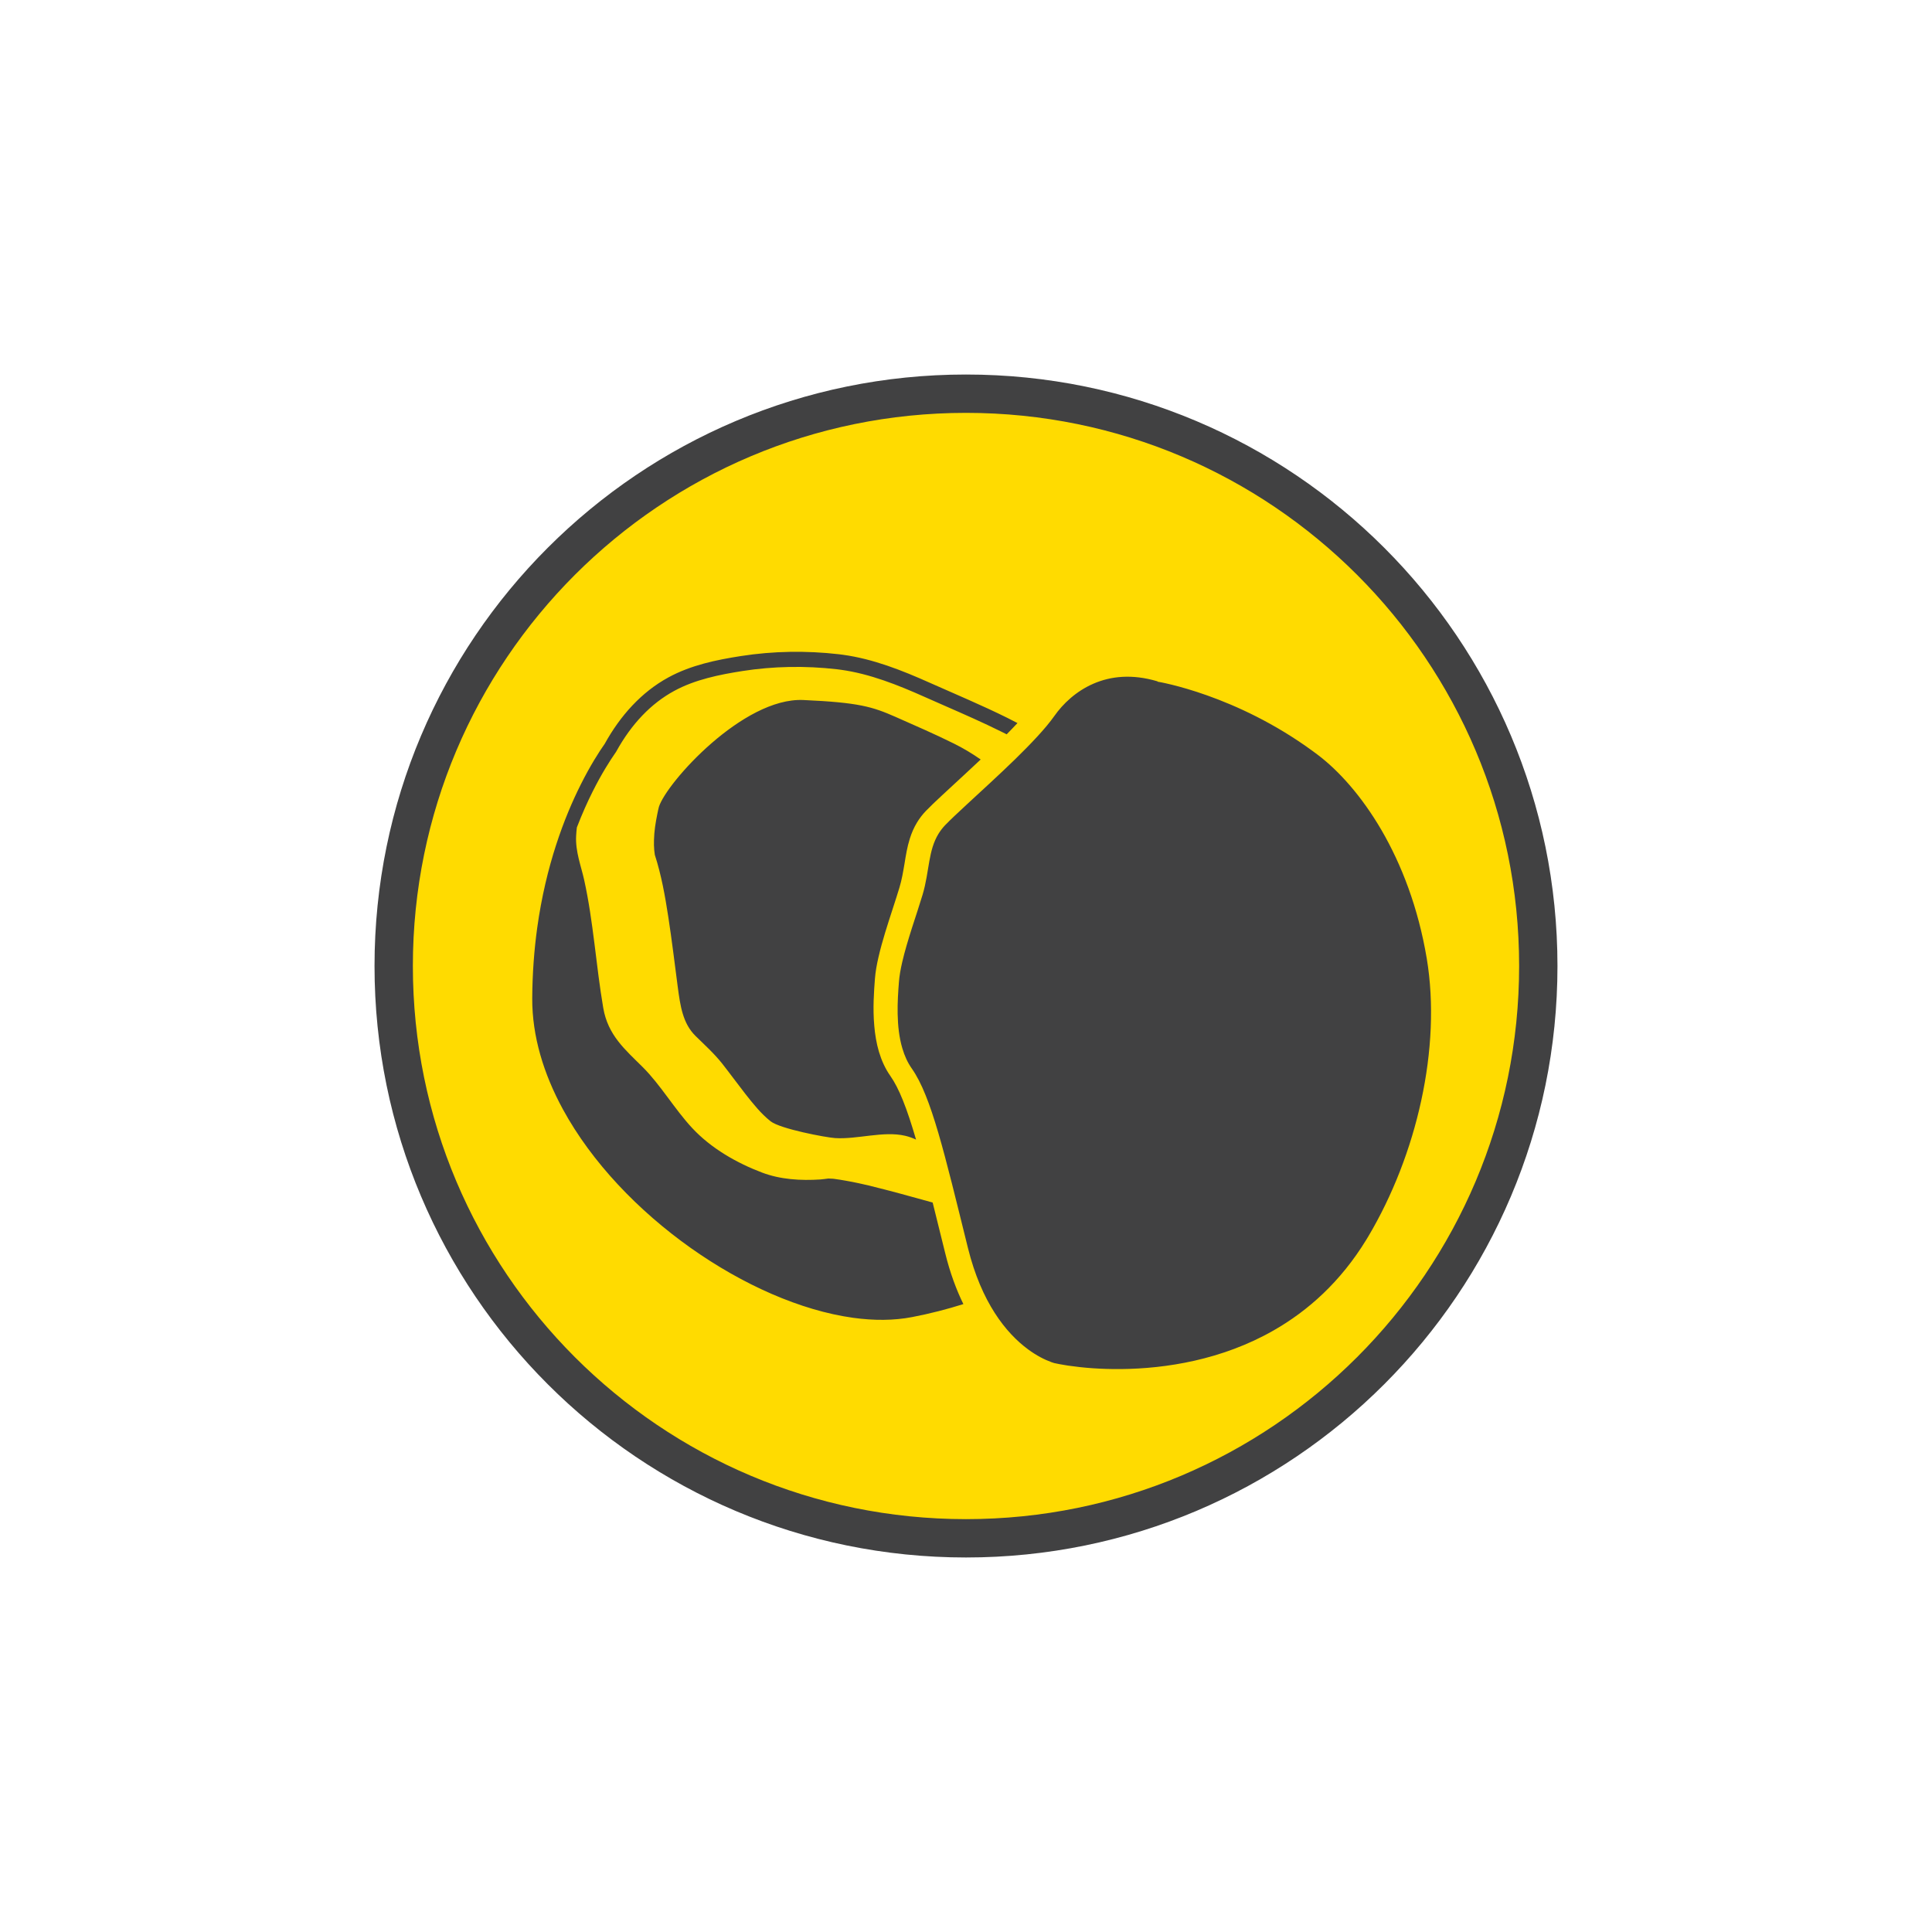
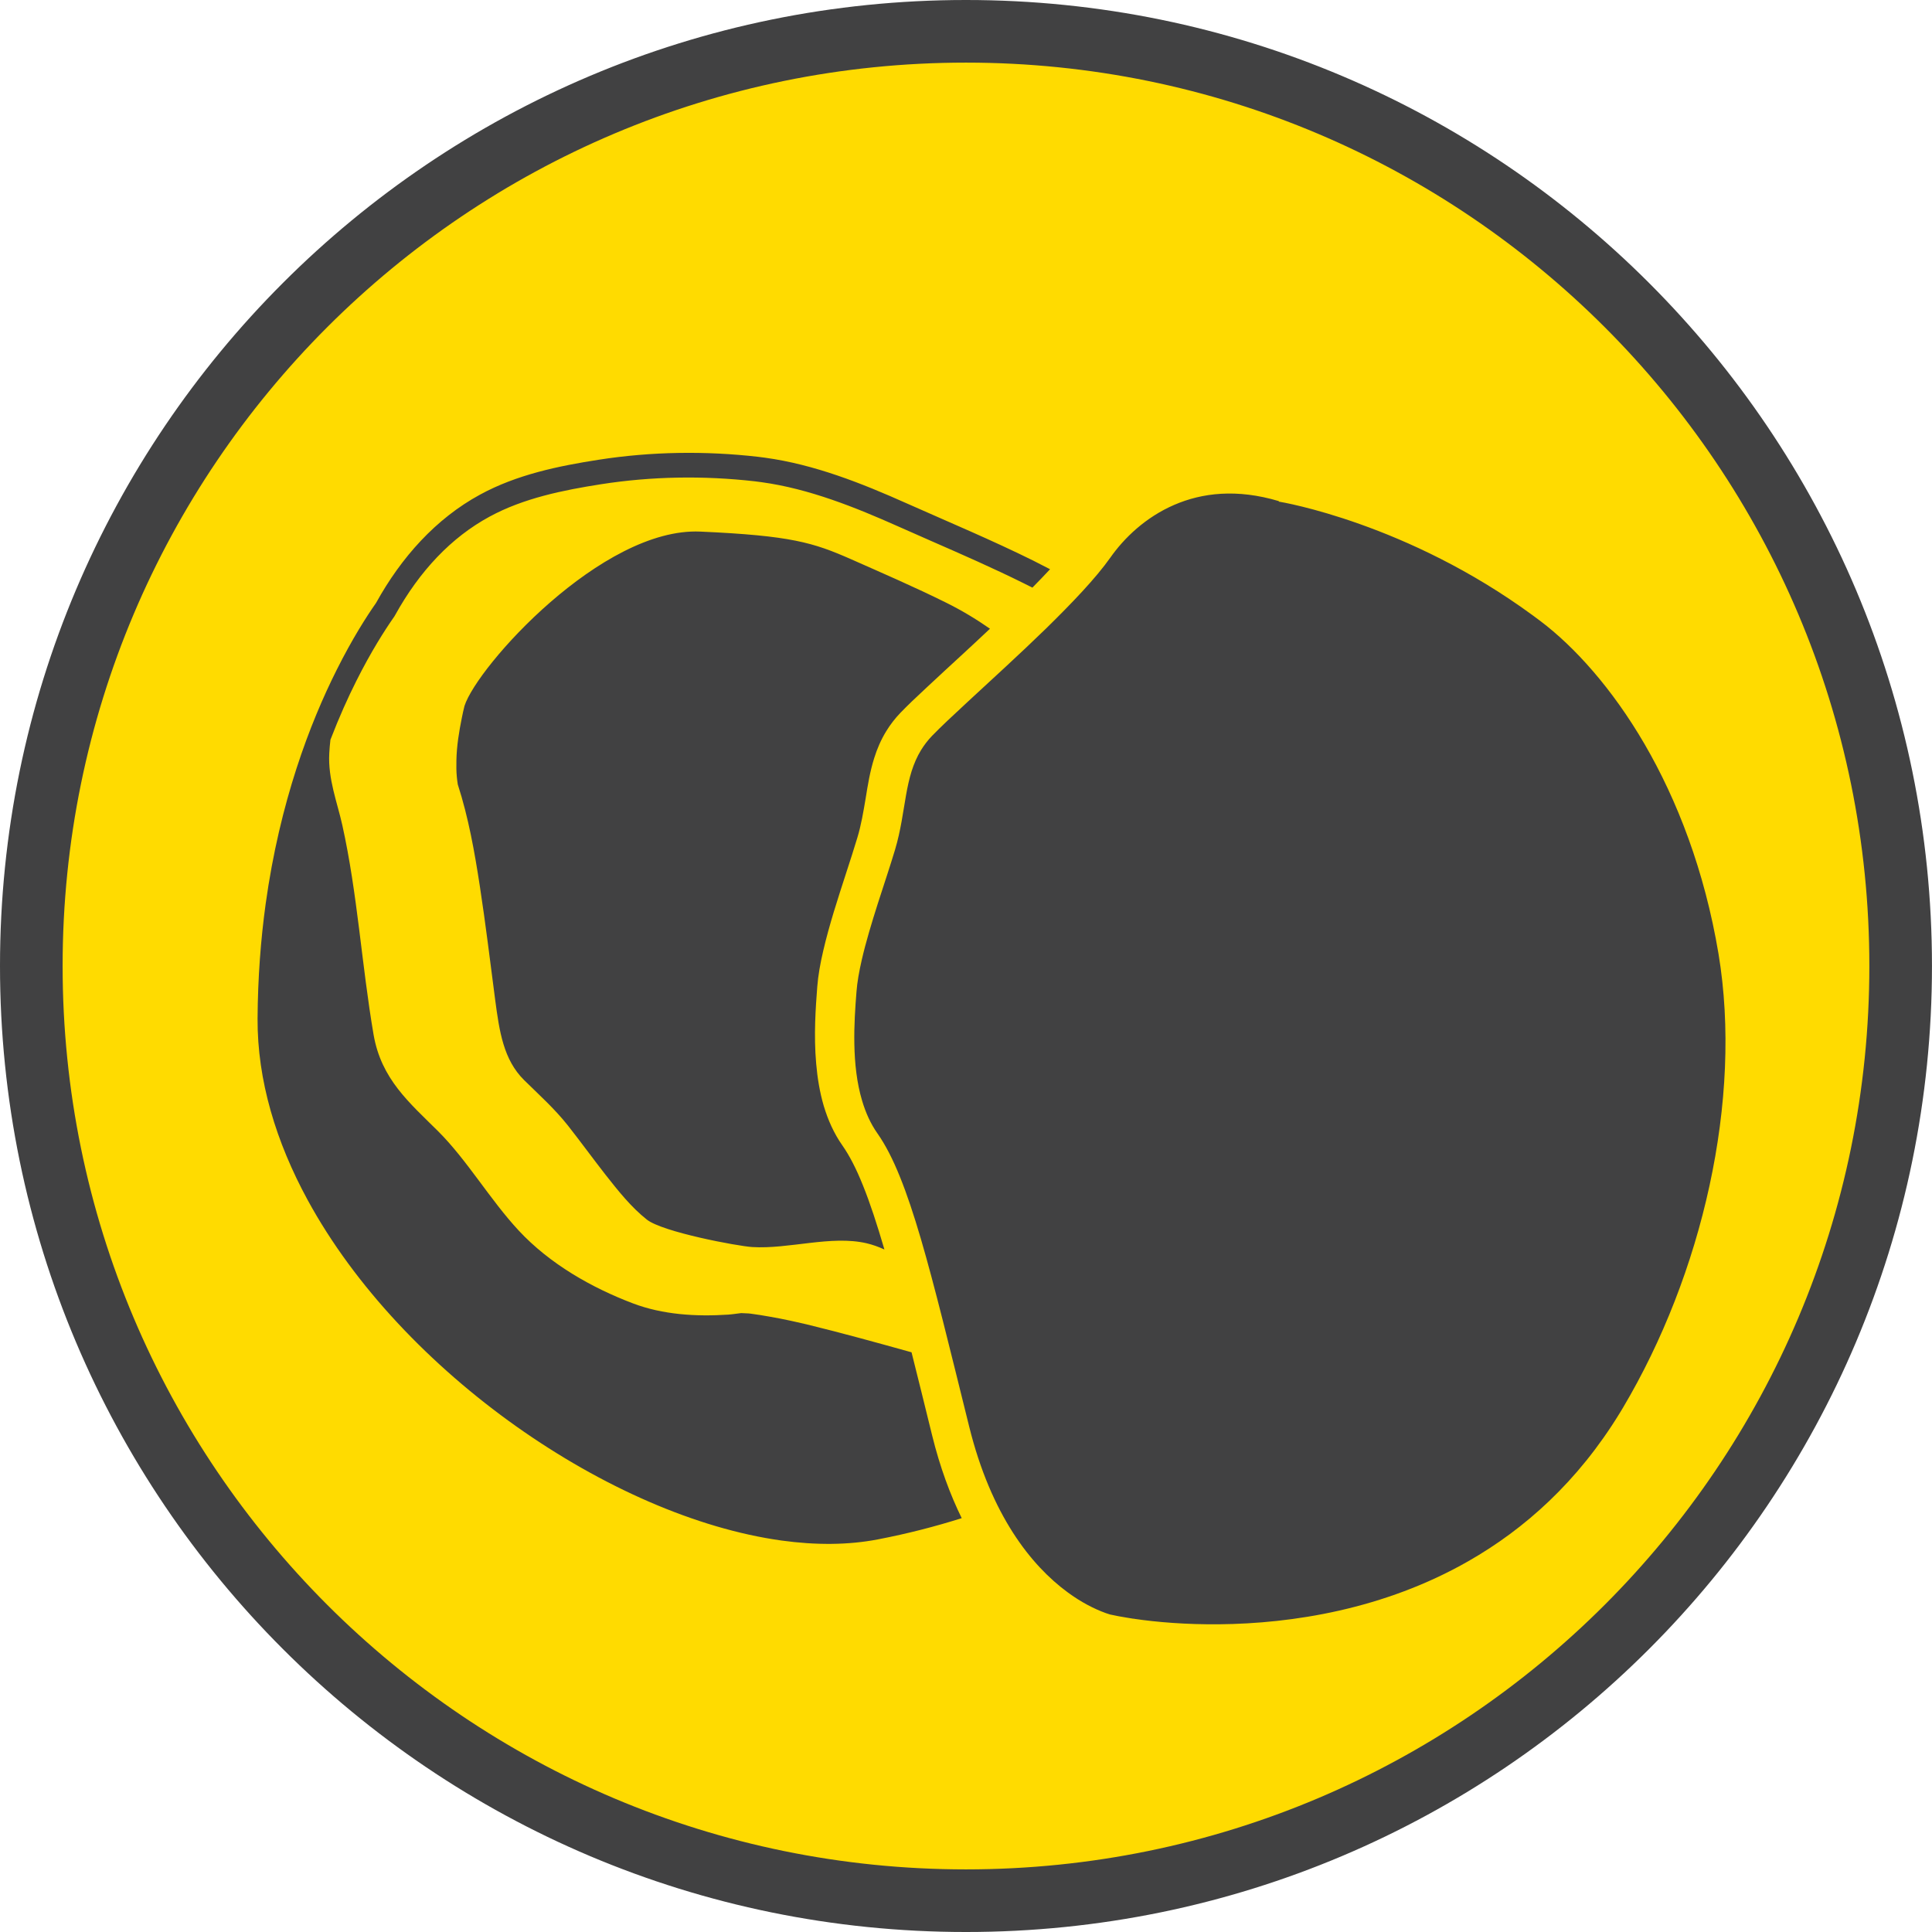
- <svg xmlns="http://www.w3.org/2000/svg" viewBox="0 0 377.947 377.947" height="377.947" width="377.947" xml:space="preserve" id="svg2" version="1.1">
+ <svg xmlns="http://www.w3.org/2000/svg" version="1.1" id="svg2" xml:space="preserve" width="231.413" height="231.417" viewBox="0 0 231.413 231.417">
  <defs id="defs6">
-     <clipPath id="clipPath18" clipPathUnits="userSpaceOnUse">
-       <path id="path16" d="M 0,283.46 H 283.46 V 0 H 0 Z" />
+     <clipPath clipPathUnits="userSpaceOnUse" id="clipPath18">
+       <path d="M 0,283.46 H 283.46 V 0 H 0 Z" id="path16" />
    </clipPath>
  </defs>
-   <g transform="matrix(1.333333,0,0,-1.333333,0,377.9467)" id="g10">
+   <g id="g10" transform="matrix(1.333333,0,0,-1.333333,-73.2664,304.6812)">
    <g id="g12">
-       <g clip-path="url(#clipPath18)" id="g14">
-         <g transform="translate(225.6973,141.7319)" id="g20">
-           <path id="path22" style="fill:#ffdb00;fill-opacity:1;fill-rule:nonzero;stroke:none" d="m 0,0 c 0,-46.377 -37.594,-83.971 -83.968,-83.971 -46.373,0 -83.967,37.594 -83.967,83.971 0,46.373 37.594,83.967 83.967,83.967 C -37.594,83.967 0,46.373 0,0" />
+       <g id="g14" clip-path="url(#clipPath18)">
+         <g id="g20" transform="translate(225.6973,141.7319)">
+           <path d="m 0,0 c 0,-46.377 -37.594,-83.971 -83.968,-83.971 -46.373,0 -83.967,37.594 -83.967,83.971 0,46.373 37.594,83.967 83.967,83.967 C -37.594,83.967 0,46.373 0,0" style="fill:#ffdb00;fill-opacity:1;fill-rule:nonzero;stroke:none" id="path22" />
        </g>
-         <g transform="translate(222.8848,141.7319)" id="g24">
-           <path id="path26" style="fill:#414142;fill-opacity:1;fill-rule:nonzero;stroke:none" d="m 0,0 c -0.001,22.419 -9.079,42.689 -23.77,57.385 -14.695,14.69 -34.966,23.768 -57.386,23.769 -22.419,-10e-4 -42.689,-9.079 -57.385,-23.769 C -153.231,42.689 -162.309,22.419 -162.31,0 c 0.001,-22.421 9.079,-42.693 23.769,-57.388 14.696,-14.692 34.966,-23.77 57.385,-23.771 22.42,0.001 42.691,9.079 57.386,23.771 C -9.079,-42.693 -0.001,-22.421 0,0 m 5.625,0 c 0.001,-23.957 -9.718,-45.67 -25.418,-61.366 -15.695,-15.7 -37.408,-25.419 -61.363,-25.418 -23.954,-10e-4 -45.667,9.718 -61.362,25.418 -15.699,15.696 -25.419,37.409 -25.417,61.366 -0.002,23.955 9.718,45.667 25.417,61.362 15.695,15.7 37.408,25.419 61.362,25.417 23.955,0.002 45.668,-9.717 61.363,-25.417 C -4.093,45.667 5.626,23.954 5.625,0 m -25.812,19.922 c -2.922,5.021 -6.309,8.758 -9.368,11.068 -0.218,0.164 -0.439,0.334 -0.662,0.492 -11.318,8.309 -22.556,10.19 -22.83,10.233 h -0.008 l 0.008,0.045 c -3.783,1.129 -6.898,0.744 -9.394,-0.334 -2.575,-1.11 -4.508,-2.977 -5.75,-4.746 -0.651,-0.92 -1.508,-1.94 -2.502,-3.018 -0.991,-1.078 -2.116,-2.215 -3.287,-3.363 -2.356,-2.291 -4.905,-4.612 -6.965,-6.516 -1.367,-1.265 -2.527,-2.349 -3.23,-3.082 h -0.004 c -0.41,-0.428 -0.738,-0.861 -1.012,-1.306 -0.371,-0.604 -0.637,-1.237 -0.851,-1.905 -0.208,-0.67 -0.364,-1.383 -0.497,-2.138 -0.269,-1.5 -0.466,-3.159 -0.988,-4.905 -0.441,-1.474 -1.008,-3.15 -1.555,-4.857 -0.543,-1.711 -1.07,-3.451 -1.433,-5.031 -0.242,-1.055 -0.416,-2.036 -0.477,-2.876 -0.109,-1.369 -0.226,-3.016 -0.191,-4.715 0.031,-1.711 0.217,-3.474 0.695,-5.068 0.319,-1.072 0.758,-2.061 1.371,-2.93 0.739,-1.054 1.397,-2.345 2.028,-3.912 0.634,-1.562 1.244,-3.406 1.877,-5.557 1.259,-4.294 2.601,-9.849 4.349,-16.9 1.965,-7.922 5.541,-12.445 8.834,-14.863 1.207,-0.891 2.388,-1.494 3.422,-1.869 0.13,-0.047 0.259,-0.088 0.386,-0.127 0.475,-0.106 1.026,-0.213 1.651,-0.309 0.142,-0.023 0.304,-0.045 0.457,-0.074 h 0.07 v -0.008 c 2.012,-0.297 4.633,-0.519 7.633,-0.49 6.527,0.06 14.808,1.334 22.392,5.672 5.057,2.888 9.809,7.125 13.592,13.299 0.098,0.166 0.196,0.328 0.293,0.484 3.541,5.961 6.242,12.877 7.772,19.945 1.535,7.074 1.898,14.289 0.81,20.829 -1.254,7.488 -3.717,13.805 -6.636,18.832 m -72.066,-36.053 c -0.762,1.08 -1.297,2.291 -1.676,3.548 -0.367,1.247 -0.576,2.545 -0.684,3.813 -0.226,2.547 -0.047,5.016 0.096,6.887 0.076,1.012 0.271,2.106 0.537,3.242 0.262,1.137 0.594,2.321 0.951,3.504 0.721,2.367 1.537,4.735 2.112,6.653 0.349,1.152 0.542,2.324 0.746,3.525 0.191,1.195 0.388,2.42 0.773,3.639 0.254,0.816 0.6,1.629 1.078,2.41 0.354,0.578 0.781,1.14 1.297,1.676 v -0.002 c 0.586,0.609 1.391,1.381 2.356,2.273 0.955,0.897 2.058,1.908 3.228,2.986 0.795,0.731 1.617,1.5 2.439,2.274 -1.255,0.875 -2.568,1.664 -3.953,2.348 -2.808,1.394 -5.679,2.634 -8.535,3.9 -3.383,1.488 -5.375,2.115 -13.531,2.478 -8.84,0.399 -20.051,-12.111 -21.188,-15.662 -0.085,-0.351 -0.171,-0.705 -0.238,-1.066 -0.254,-1.252 -0.463,-2.533 -0.488,-3.818 -0.01,-0.495 -0.012,-0.993 0.037,-1.485 0.023,-0.217 0.045,-0.439 0.082,-0.656 l 0.01,-0.051 0.004,-0.008 c 0.949,-2.935 1.5,-6.029 1.972,-9.111 0.52,-3.387 0.932,-6.797 1.377,-10.202 0.377,-2.847 0.748,-5.394 2.608,-7.224 1.347,-1.326 2.724,-2.557 3.92,-4.065 1.148,-1.461 2.244,-2.967 3.388,-4.433 1.129,-1.434 2.301,-2.914 3.707,-4.024 1.418,-1.125 8.164,-2.386 9.465,-2.468 3.268,-0.208 7.098,1.08 10.281,0.339 0.551,-0.129 1.082,-0.324 1.6,-0.56 -0.668,2.275 -1.295,4.197 -1.932,5.765 -0.599,1.498 -1.209,2.674 -1.839,3.575 m 8.06,-26.051 c 0.703,-2.85 1.617,-5.309 2.654,-7.424 -2.363,-0.746 -4.863,-1.394 -7.503,-1.902 -2.698,-0.524 -5.627,-0.53 -8.686,-0.108 -7.67,1.065 -16.172,4.834 -23.834,10.26 -7.66,5.434 -14.484,12.527 -18.738,20.336 -2.828,5.199 -4.524,10.73 -4.496,16.291 0.023,3.68 0.287,7.114 0.726,10.299 1.272,9.178 3.985,16.262 6.391,21.049 1.394,2.783 2.679,4.787 3.527,5.994 2.264,4.096 5.369,7.571 9.342,9.731 3.303,1.802 7.049,2.572 10.641,3.131 4.74,0.74 9.603,0.808 14.332,0.267 0.212,-0.023 0.427,-0.049 0.638,-0.082 4.43,-0.609 8.655,-2.285 12.746,-4.113 3.789,-1.686 7.627,-3.291 11.351,-5.137 0.5,-0.25 1,-0.51 1.5,-0.769 -0.257,-0.28 -0.527,-0.561 -0.804,-0.848 -0.254,-0.266 -0.516,-0.539 -0.782,-0.803 -0.257,0.127 -0.511,0.258 -0.779,0.389 -2.697,1.34 -5.529,2.582 -8.261,3.777 -1.008,0.44 -2.016,0.885 -3.014,1.33 -3.853,1.717 -8.004,3.387 -12.261,3.973 -0.2,0.027 -0.395,0.057 -0.594,0.078 -4.672,0.533 -9.332,0.445 -13.85,-0.26 -3.4,-0.533 -6.972,-1.254 -10.021,-2.918 -3.399,-1.847 -6.254,-4.834 -8.485,-8.865 l -0.062,-0.107 -0.07,-0.098 c -0.791,-1.137 -2.016,-3.043 -3.348,-5.701 -0.725,-1.442 -1.527,-3.211 -2.318,-5.268 -0.047,-0.406 -0.084,-0.814 -0.104,-1.218 -0.125,-2.313 0.725,-4.422 1.172,-6.45 1.369,-6.166 1.738,-12.564 2.805,-18.801 0.687,-4.018 3.218,-6.127 5.8,-8.695 2.621,-2.614 4.664,-6.153 7.246,-8.928 2.797,-3.006 6.563,-5.135 10.231,-6.529 2.715,-1.035 5.709,-1.207 8.582,-1.02 0.387,0.026 0.781,0.094 1.168,0.137 0.191,-0.006 0.389,-0.016 0.582,-0.027 h 0.041 c 0.076,-0.004 0.154,-0.016 0.234,-0.024 0.569,-0.074 1.139,-0.168 1.705,-0.269 0.629,-0.106 1.26,-0.235 1.887,-0.368 0.149,-0.031 0.299,-0.066 0.451,-0.101 0.235,-0.055 0.83,-0.188 0.998,-0.227 3.153,-0.769 6.282,-1.636 9.407,-2.506 0.574,-2.273 1.185,-4.763 1.853,-7.476" />
+         <g id="g24" transform="translate(222.8848,141.7319)">
+           <path d="m 0,0 c -0.001,22.419 -9.079,42.689 -23.77,57.385 -14.695,14.69 -34.966,23.768 -57.386,23.769 -22.419,-10e-4 -42.689,-9.079 -57.385,-23.769 C -153.231,42.689 -162.309,22.419 -162.31,0 c 0.001,-22.421 9.079,-42.693 23.769,-57.388 14.696,-14.692 34.966,-23.77 57.385,-23.771 22.42,0.001 42.691,9.079 57.386,23.771 C -9.079,-42.693 -0.001,-22.421 0,0 m 5.625,0 c 0.001,-23.957 -9.718,-45.67 -25.418,-61.366 -15.695,-15.7 -37.408,-25.419 -61.363,-25.418 -23.954,-10e-4 -45.667,9.718 -61.362,25.418 -15.699,15.696 -25.419,37.409 -25.417,61.366 -0.002,23.955 9.718,45.667 25.417,61.362 15.695,15.7 37.408,25.419 61.362,25.417 23.955,0.002 45.668,-9.717 61.363,-25.417 C -4.093,45.667 5.626,23.954 5.625,0 m -25.812,19.922 c -2.922,5.021 -6.309,8.758 -9.368,11.068 -0.218,0.164 -0.439,0.334 -0.662,0.492 -11.318,8.309 -22.556,10.19 -22.83,10.233 h -0.008 l 0.008,0.045 c -3.783,1.129 -6.898,0.744 -9.394,-0.334 -2.575,-1.11 -4.508,-2.977 -5.75,-4.746 -0.651,-0.92 -1.508,-1.94 -2.502,-3.018 -0.991,-1.078 -2.116,-2.215 -3.287,-3.363 -2.356,-2.291 -4.905,-4.612 -6.965,-6.516 -1.367,-1.265 -2.527,-2.349 -3.23,-3.082 h -0.004 c -0.41,-0.428 -0.738,-0.861 -1.012,-1.306 -0.371,-0.604 -0.637,-1.237 -0.851,-1.905 -0.208,-0.67 -0.364,-1.383 -0.497,-2.138 -0.269,-1.5 -0.466,-3.159 -0.988,-4.905 -0.441,-1.474 -1.008,-3.15 -1.555,-4.857 -0.543,-1.711 -1.07,-3.451 -1.433,-5.031 -0.242,-1.055 -0.416,-2.036 -0.477,-2.876 -0.109,-1.369 -0.226,-3.016 -0.191,-4.715 0.031,-1.711 0.217,-3.474 0.695,-5.068 0.319,-1.072 0.758,-2.061 1.371,-2.93 0.739,-1.054 1.397,-2.345 2.028,-3.912 0.634,-1.562 1.244,-3.406 1.877,-5.557 1.259,-4.294 2.601,-9.849 4.349,-16.9 1.965,-7.922 5.541,-12.445 8.834,-14.863 1.207,-0.891 2.388,-1.494 3.422,-1.869 0.13,-0.047 0.259,-0.088 0.386,-0.127 0.475,-0.106 1.026,-0.213 1.651,-0.309 0.142,-0.023 0.304,-0.045 0.457,-0.074 h 0.07 v -0.008 c 2.012,-0.297 4.633,-0.519 7.633,-0.49 6.527,0.06 14.808,1.334 22.392,5.672 5.057,2.888 9.809,7.125 13.592,13.299 0.098,0.166 0.196,0.328 0.293,0.484 3.541,5.961 6.242,12.877 7.772,19.945 1.535,7.074 1.898,14.289 0.81,20.829 -1.254,7.488 -3.717,13.805 -6.636,18.832 m -72.066,-36.053 c -0.762,1.08 -1.297,2.291 -1.676,3.548 -0.367,1.247 -0.576,2.545 -0.684,3.813 -0.226,2.547 -0.047,5.016 0.096,6.887 0.076,1.012 0.271,2.106 0.537,3.242 0.262,1.137 0.594,2.321 0.951,3.504 0.721,2.367 1.537,4.735 2.112,6.653 0.349,1.152 0.542,2.324 0.746,3.525 0.191,1.195 0.388,2.42 0.773,3.639 0.254,0.816 0.6,1.629 1.078,2.41 0.354,0.578 0.781,1.14 1.297,1.676 v -0.002 c 0.586,0.609 1.391,1.381 2.356,2.273 0.955,0.897 2.058,1.908 3.228,2.986 0.795,0.731 1.617,1.5 2.439,2.274 -1.255,0.875 -2.568,1.664 -3.953,2.348 -2.808,1.394 -5.679,2.634 -8.535,3.9 -3.383,1.488 -5.375,2.115 -13.531,2.478 -8.84,0.399 -20.051,-12.111 -21.188,-15.662 -0.085,-0.351 -0.171,-0.705 -0.238,-1.066 -0.254,-1.252 -0.463,-2.533 -0.488,-3.818 -0.01,-0.495 -0.012,-0.993 0.037,-1.485 0.023,-0.217 0.045,-0.439 0.082,-0.656 l 0.01,-0.051 0.004,-0.008 c 0.949,-2.935 1.5,-6.029 1.972,-9.111 0.52,-3.387 0.932,-6.797 1.377,-10.202 0.377,-2.847 0.748,-5.394 2.608,-7.224 1.347,-1.326 2.724,-2.557 3.92,-4.065 1.148,-1.461 2.244,-2.967 3.388,-4.433 1.129,-1.434 2.301,-2.914 3.707,-4.024 1.418,-1.125 8.164,-2.386 9.465,-2.468 3.268,-0.208 7.098,1.08 10.281,0.339 0.551,-0.129 1.082,-0.324 1.6,-0.56 -0.668,2.275 -1.295,4.197 -1.932,5.765 -0.599,1.498 -1.209,2.674 -1.839,3.575 m 8.06,-26.051 c 0.703,-2.85 1.617,-5.309 2.654,-7.424 -2.363,-0.746 -4.863,-1.394 -7.503,-1.902 -2.698,-0.524 -5.627,-0.53 -8.686,-0.108 -7.67,1.065 -16.172,4.834 -23.834,10.26 -7.66,5.434 -14.484,12.527 -18.738,20.336 -2.828,5.199 -4.524,10.73 -4.496,16.291 0.023,3.68 0.287,7.114 0.726,10.299 1.272,9.178 3.985,16.262 6.391,21.049 1.394,2.783 2.679,4.787 3.527,5.994 2.264,4.096 5.369,7.571 9.342,9.731 3.303,1.802 7.049,2.572 10.641,3.131 4.74,0.74 9.603,0.808 14.332,0.267 0.212,-0.023 0.427,-0.049 0.638,-0.082 4.43,-0.609 8.655,-2.285 12.746,-4.113 3.789,-1.686 7.627,-3.291 11.351,-5.137 0.5,-0.25 1,-0.51 1.5,-0.769 -0.257,-0.28 -0.527,-0.561 -0.804,-0.848 -0.254,-0.266 -0.516,-0.539 -0.782,-0.803 -0.257,0.127 -0.511,0.258 -0.779,0.389 -2.697,1.34 -5.529,2.582 -8.261,3.777 -1.008,0.44 -2.016,0.885 -3.014,1.33 -3.853,1.717 -8.004,3.387 -12.261,3.973 -0.2,0.027 -0.395,0.057 -0.594,0.078 -4.672,0.533 -9.332,0.445 -13.85,-0.26 -3.4,-0.533 -6.972,-1.254 -10.021,-2.918 -3.399,-1.847 -6.254,-4.834 -8.485,-8.865 l -0.062,-0.107 -0.07,-0.098 c -0.791,-1.137 -2.016,-3.043 -3.348,-5.701 -0.725,-1.442 -1.527,-3.211 -2.318,-5.268 -0.047,-0.406 -0.084,-0.814 -0.104,-1.218 -0.125,-2.313 0.725,-4.422 1.172,-6.45 1.369,-6.166 1.738,-12.564 2.805,-18.801 0.687,-4.018 3.218,-6.127 5.8,-8.695 2.621,-2.614 4.664,-6.153 7.246,-8.928 2.797,-3.006 6.563,-5.135 10.231,-6.529 2.715,-1.035 5.709,-1.207 8.582,-1.02 0.387,0.026 0.781,0.094 1.168,0.137 0.191,-0.006 0.389,-0.016 0.582,-0.027 h 0.041 c 0.076,-0.004 0.154,-0.016 0.234,-0.024 0.569,-0.074 1.139,-0.168 1.705,-0.269 0.629,-0.106 1.26,-0.235 1.887,-0.368 0.149,-0.031 0.299,-0.066 0.451,-0.101 0.235,-0.055 0.83,-0.188 0.998,-0.227 3.153,-0.769 6.282,-1.636 9.407,-2.506 0.574,-2.273 1.185,-4.763 1.853,-7.476" style="fill:#414142;fill-opacity:1;fill-rule:nonzero;stroke:none" id="path26" />
        </g>
      </g>
    </g>
  </g>
</svg>
